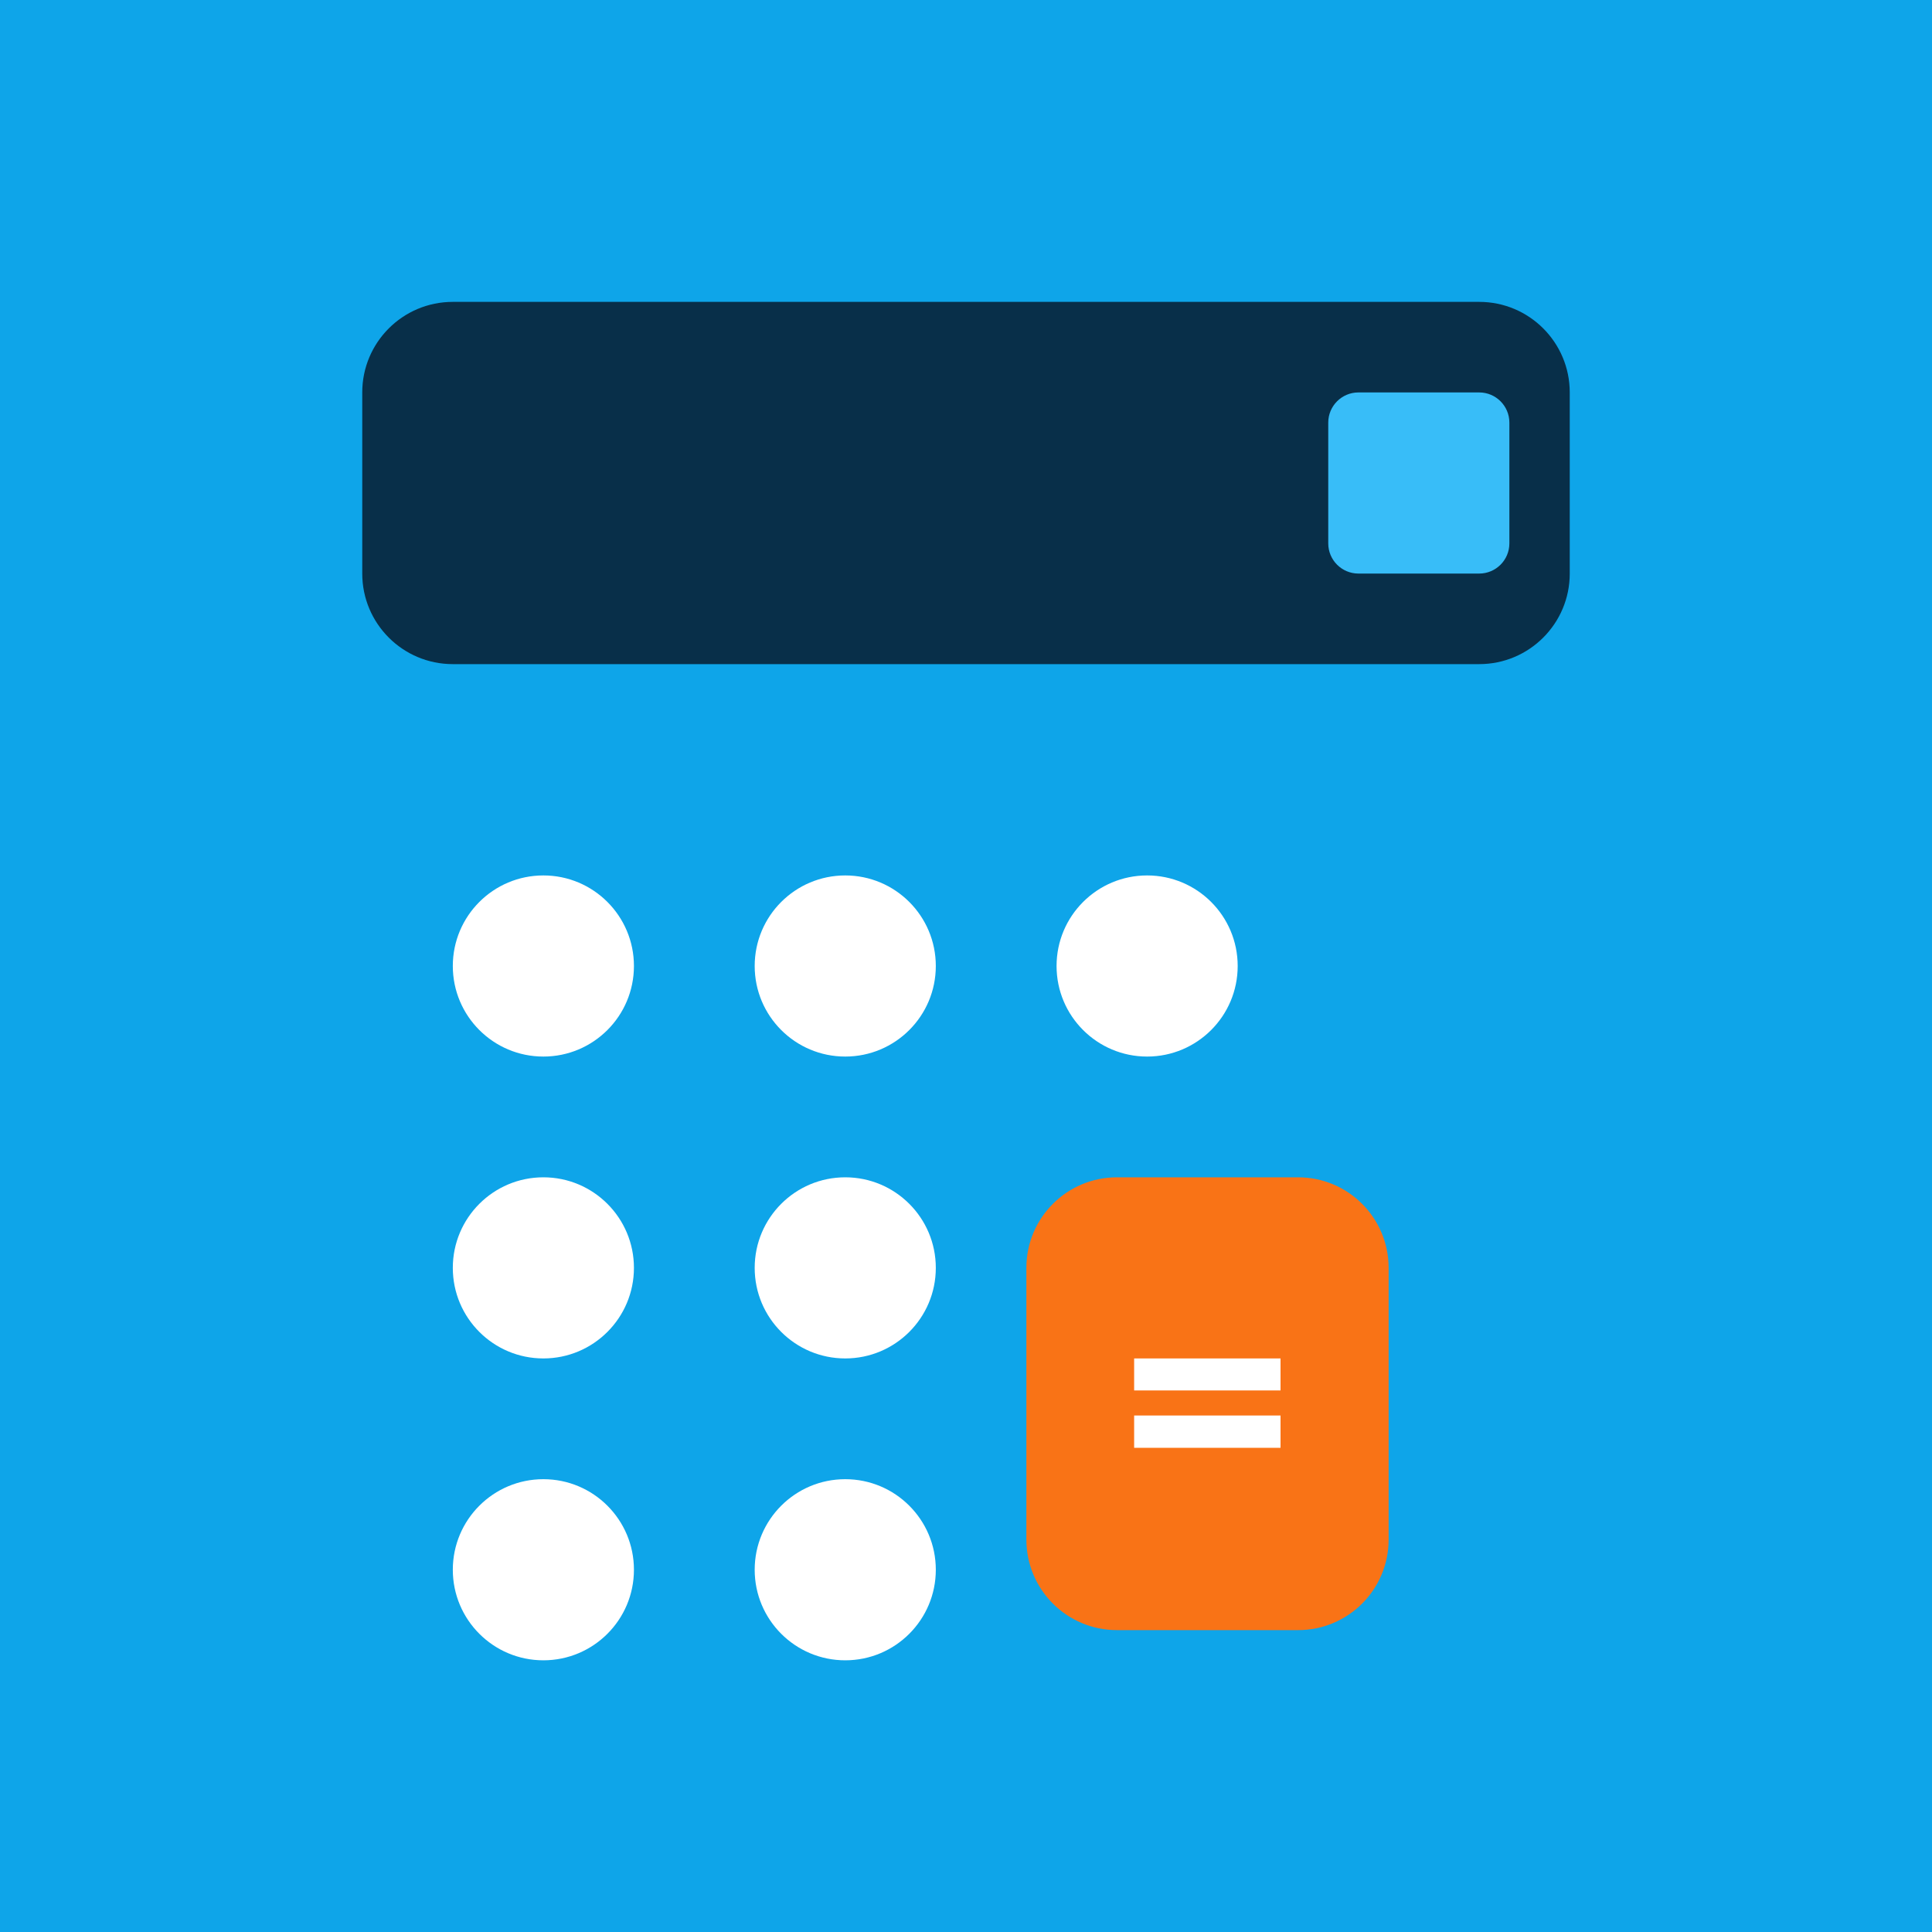
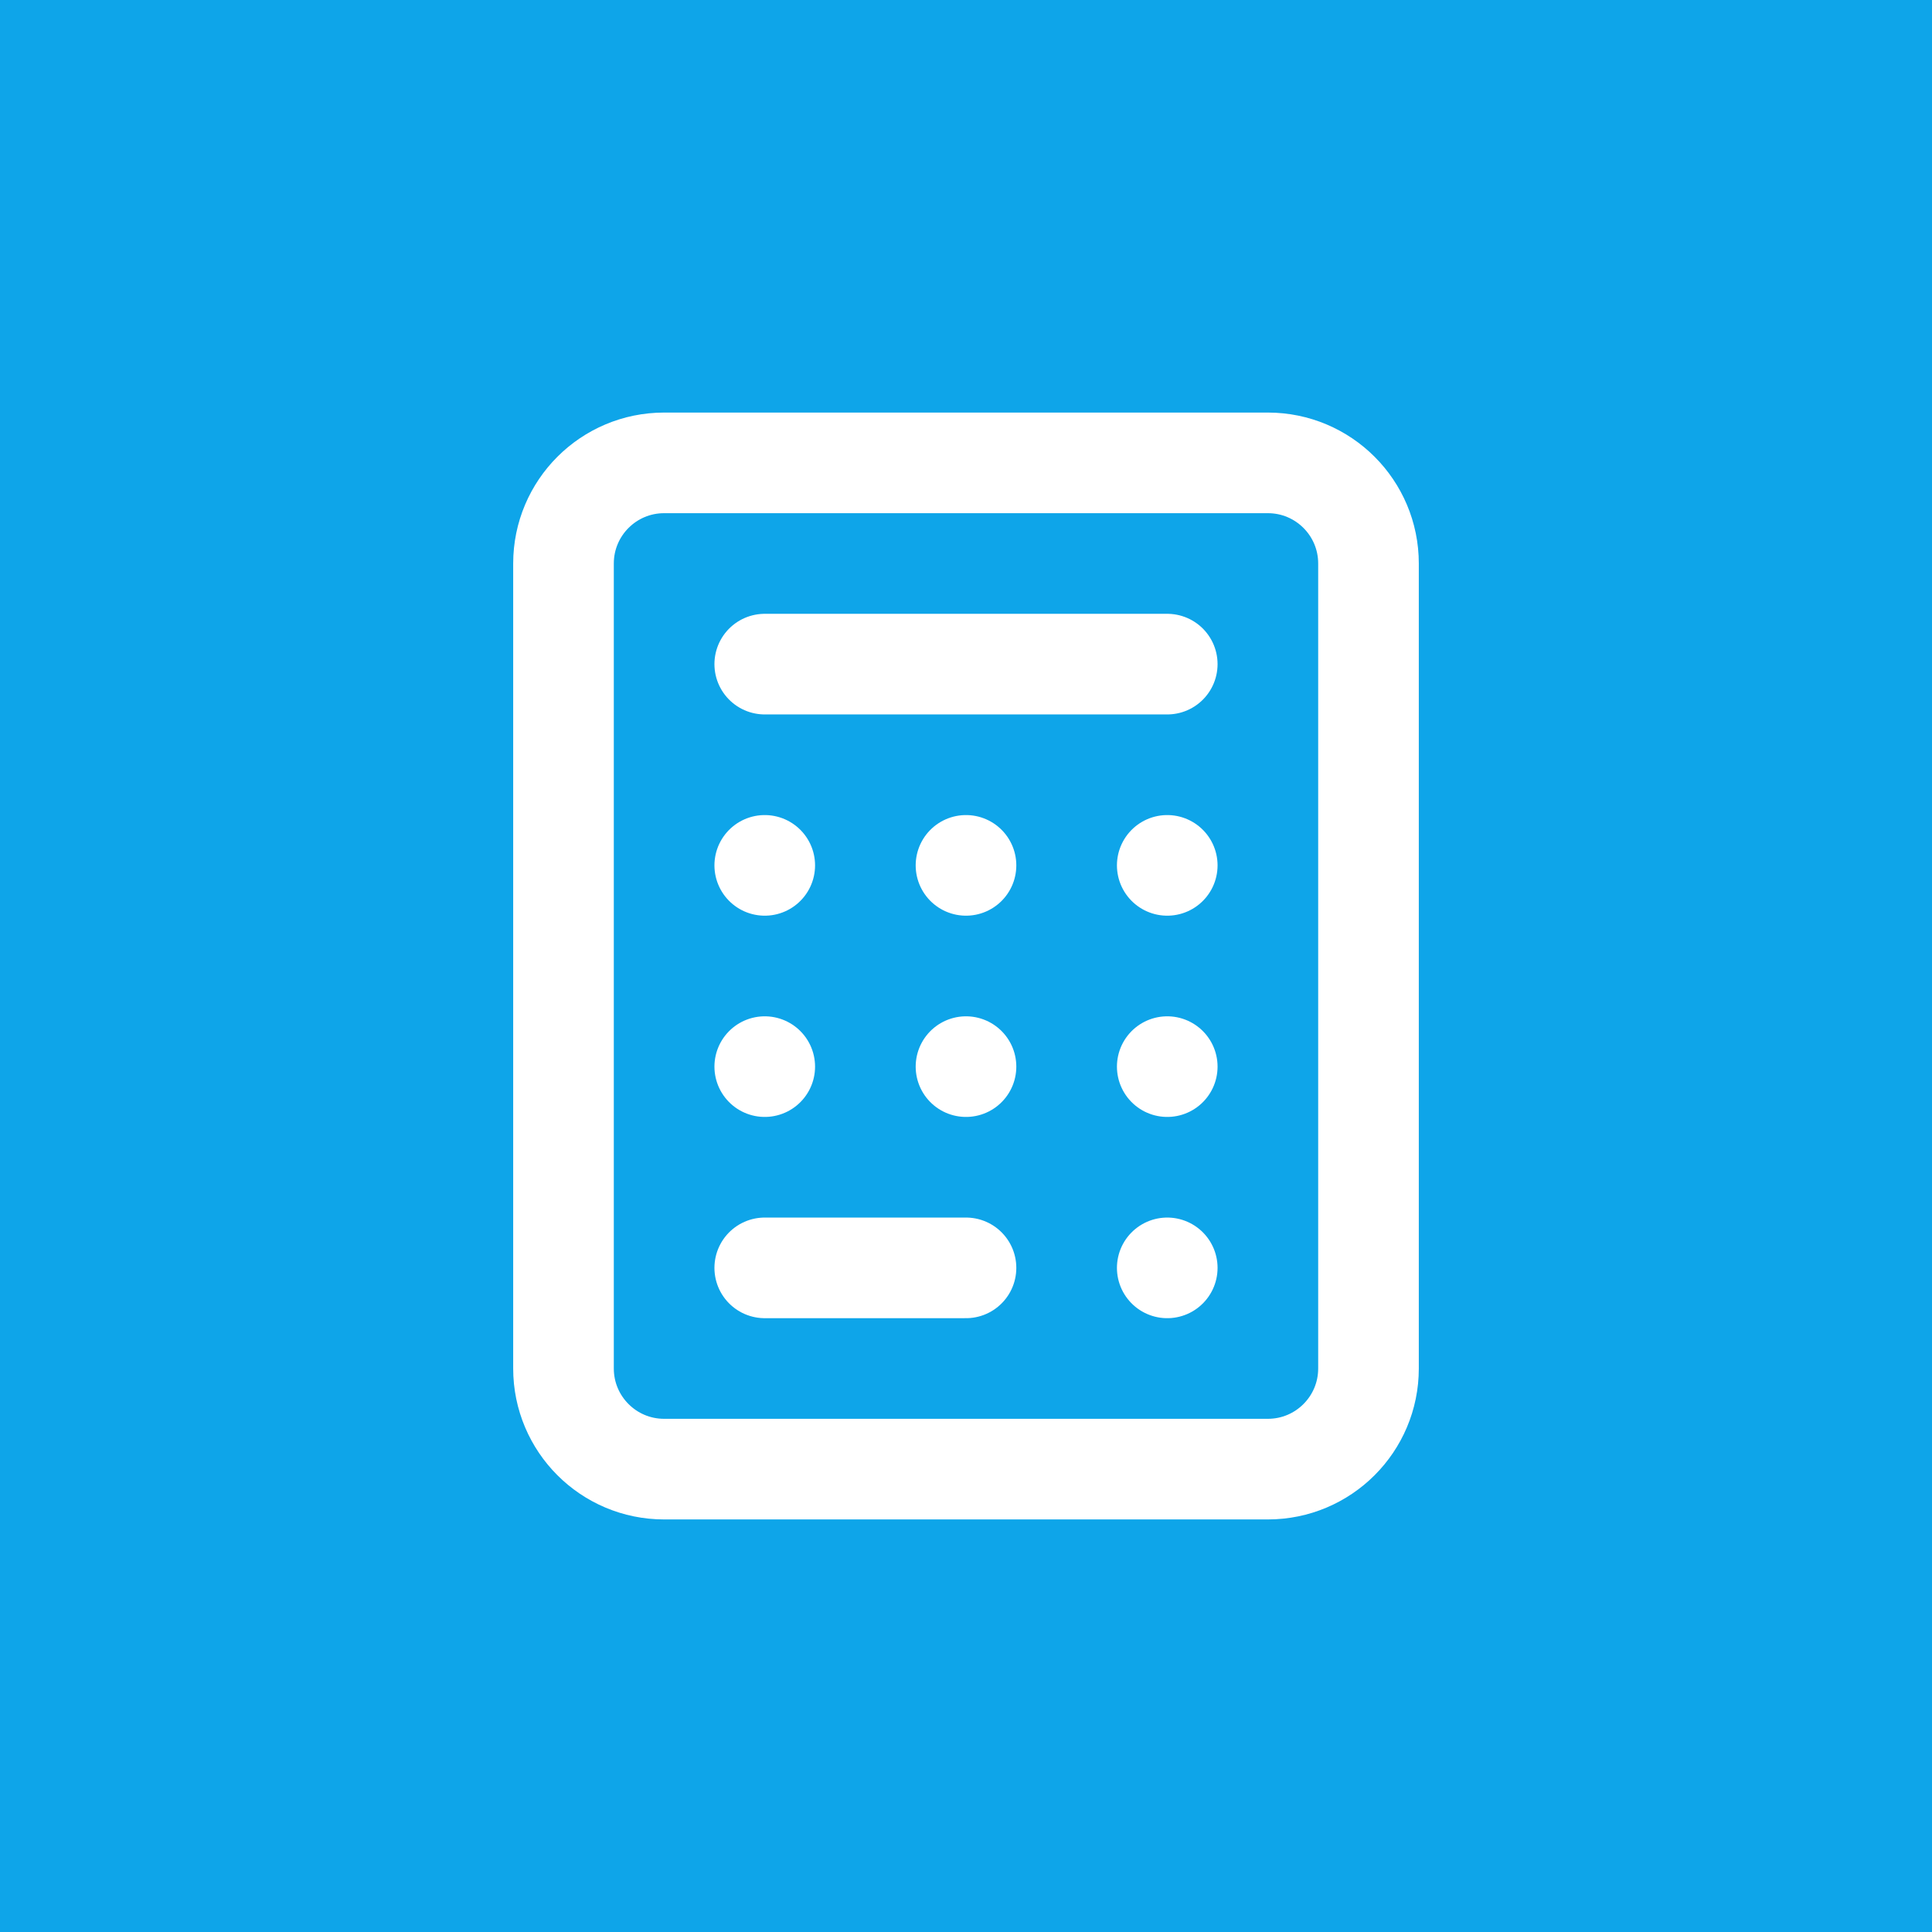
<svg xmlns="http://www.w3.org/2000/svg" viewBox="0 0 512 512" width="512" height="512">
  <rect width="512" height="512" fill="#0ea5e9" />
-   <rect x="96" y="80" width="320" height="96" rx="24" fill="#082f49" />
-   <rect x="352" y="104" width="48" height="48" rx="8" fill="#38bdf8" />
-   <g fill="#ffffff">
-     <circle cx="144" cy="256" r="24" />
-     <circle cx="224" cy="256" r="24" />
-     <circle cx="304" cy="256" r="24" />
-     <circle cx="144" cy="336" r="24" />
-     <circle cx="224" cy="336" r="24" />
-     <circle cx="144" cy="416" r="24" />
-     <circle cx="224" cy="416" r="24" />
+   <g fill="none" stroke="#ffffff" stroke-width="2" stroke-linecap="round" stroke-linejoin="round" transform="translate(96 96) scale(13.3333)">
+     <rect x="4" y="2" width="16" height="20" rx="2" />
+     <line x1="8" y1="6" x2="16" y2="6" />
+     <line x1="8" y1="10" x2="8" y2="10" />
+     <line x1="12" y1="10" x2="12" y2="10" />
+     <line x1="16" y1="10" x2="16" y2="10" />
+     <line x1="8" y1="14" x2="8" y2="14" />
+     <line x1="12" y1="14" x2="12" y2="14" />
+     <line x1="16" y1="14" x2="16" y2="14" />
+     <line x1="8" y1="18" x2="12" y2="18" />
+     <line x1="16" y1="18" x2="16" y2="18" />
  </g>
-   <rect x="272" y="312" width="96" height="120" rx="24" fill="#f97316" />
-   <text x="320" y="400" text-anchor="middle" font-family="ui-sans-serif, system-ui, sans-serif" font-size="80" font-weight="700" fill="#ffffff">=</text>
</svg>
